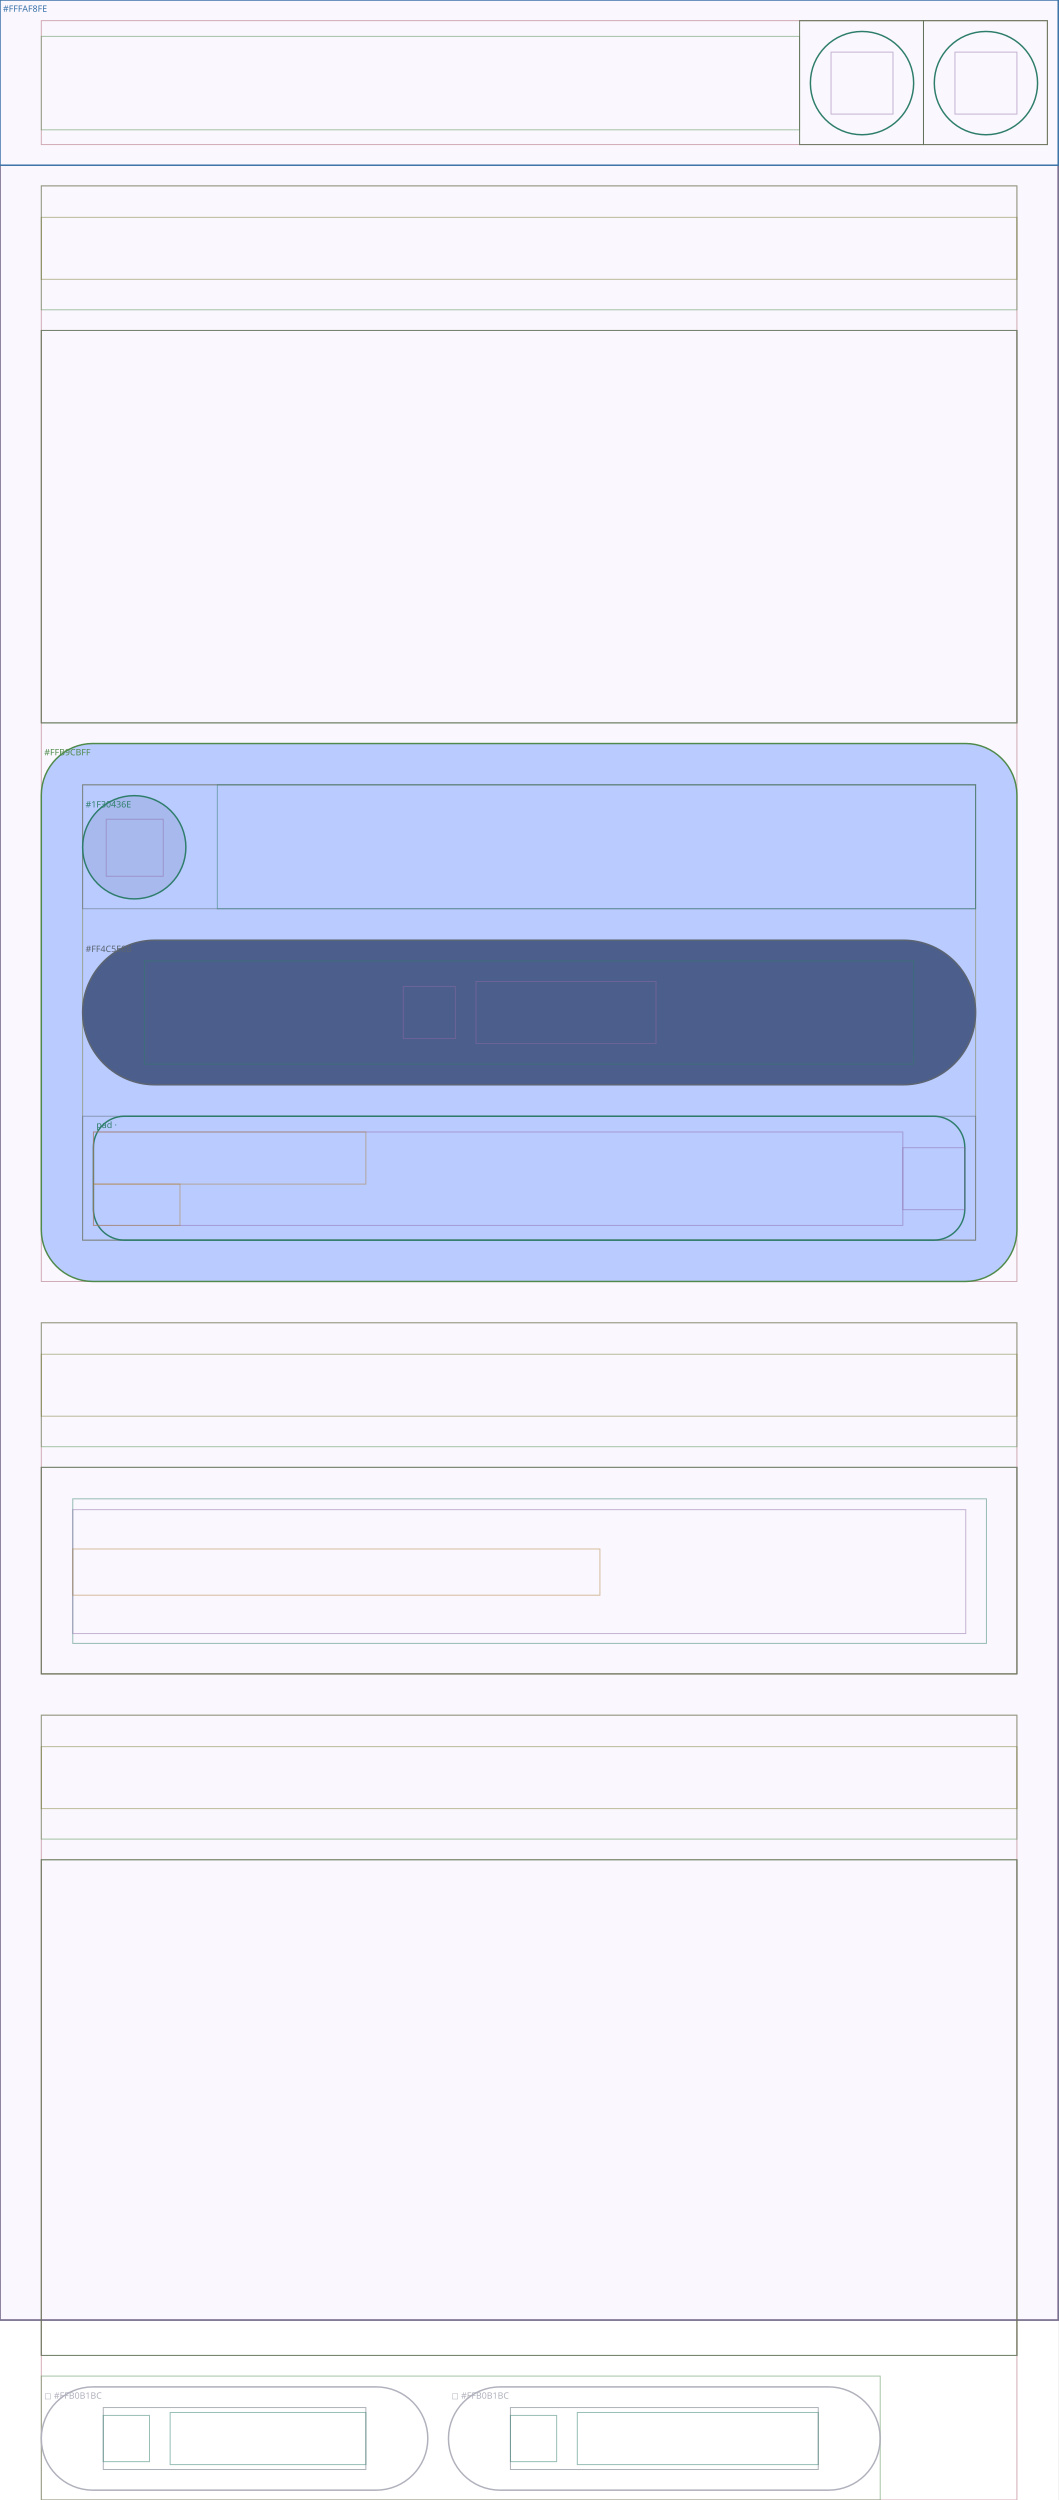
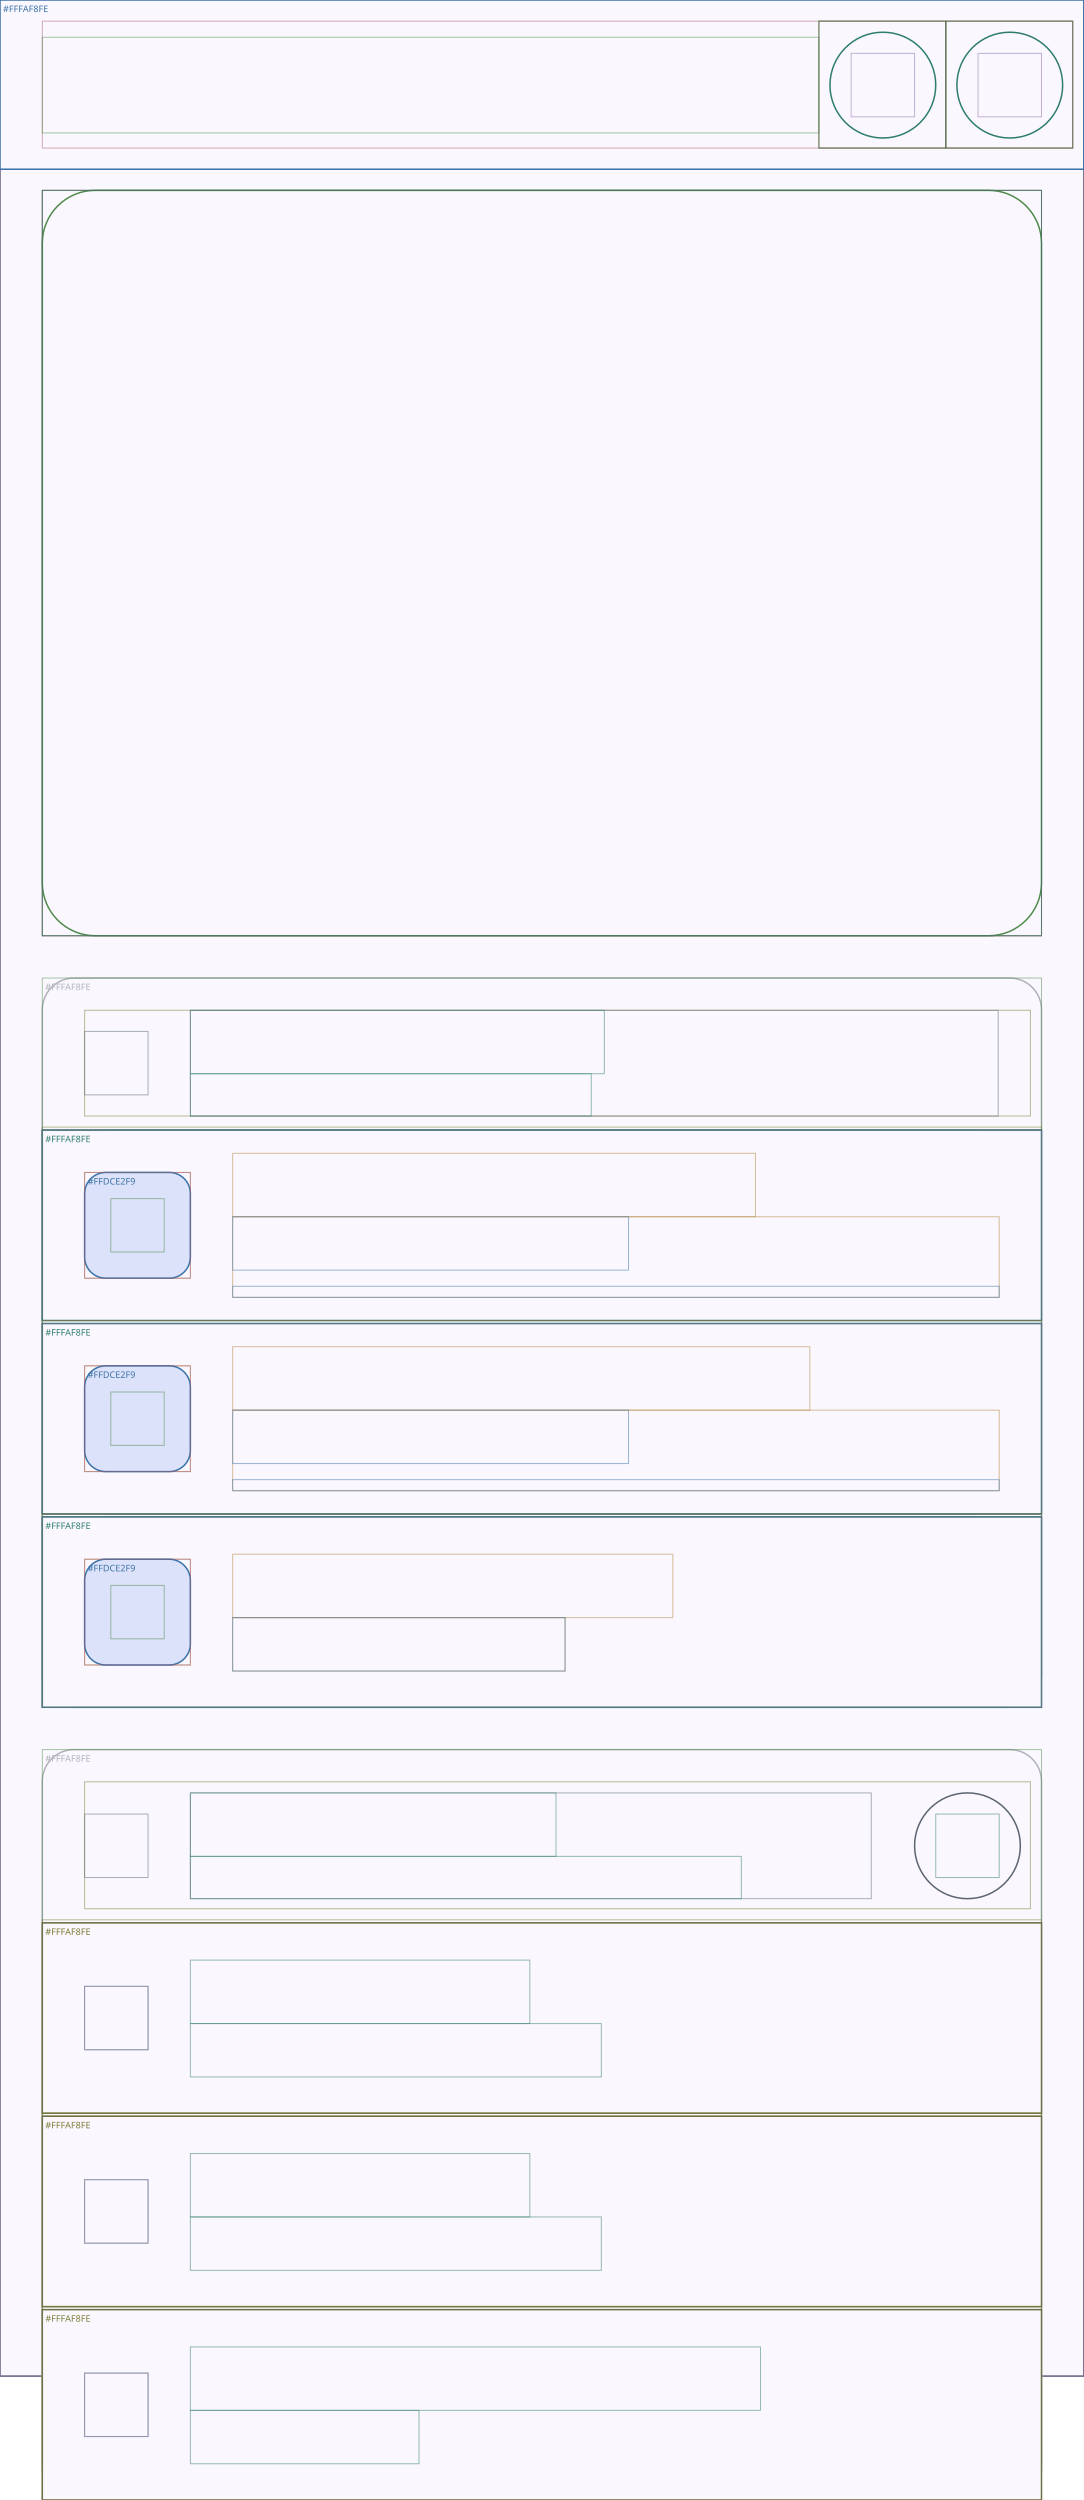
- <svg xmlns="http://www.w3.org/2000/svg" viewBox="0 0 1076 2542" width="1076" height="2542" role="img" aria-label="composeApp/HomeReadyToCopyPreview layout wireframe">
-   <rect width="1076" height="2542" fill="#ffffff" />
+ <svg xmlns="http://www.w3.org/2000/svg" viewBox="0 0 1076 2482" width="1076" height="2482" role="img" aria-label="composeApp/HomeReadyToCopyPreview layout wireframe">
+   <rect width="1076" height="2482" fill="#ffffff" />
  <g>
    <rect x="0" y="0" width="1076" height="2359" fill="none" fill-opacity="0" stroke="#5B6470" stroke-width="1" stroke-opacity="0.5" />
  </g>
  <g>
    <rect x="0" y="0" width="1076" height="2359" fill="none" fill-opacity="0" stroke="#2E7D6B" stroke-width="1" stroke-opacity="0.5" />
  </g>
  <g>
    <rect x="0" y="0" width="1076" height="2359" fill="#FAF8FE" fill-opacity="1" stroke="#8E6BA8" stroke-width="1.5" stroke-opacity="1" />
    <text x="3" y="12" font-family="system-ui, sans-serif" font-size="9" fill="#8E6BA8">#FFFAF8FE</text>
  </g>
  <g>
    <rect x="0" y="0" width="1076" height="2359" fill="none" fill-opacity="0" stroke="#B0813B" stroke-width="1" stroke-opacity="0.5" />
  </g>
  <g>
    <rect x="0" y="168" width="1076" height="2191" fill="none" fill-opacity="0" stroke="#3B72A8" stroke-width="1" stroke-opacity="0.5" />
  </g>
  <g>
-     <rect x="42" y="189" width="992" height="1114" fill="none" fill-opacity="0" stroke="#A85B6B" stroke-width="1" stroke-opacity="0.5" />
-   </g>
-   <g>
-     <rect x="42" y="189" width="992" height="126" fill="none" fill-opacity="0" stroke="#4F8A4A" stroke-width="1" stroke-opacity="0.5" />
-   </g>
-   <g>
-     <rect x="42" y="221" width="992" height="63" fill="none" fill-opacity="0" stroke="#7A7A33" stroke-width="1" stroke-opacity="0.5" />
-   </g>
-   <g>
-     <rect x="42" y="336" width="992" height="399" fill="none" fill-opacity="0" stroke="#4F8A4A" stroke-width="1" stroke-opacity="0.5" />
-   </g>
-   <g>
-     <rect x="42" y="336" width="992" height="399" fill="none" fill-opacity="0" stroke="#7A7A33" stroke-width="1" stroke-opacity="0.5" />
-   </g>
-   <g>
-     <rect x="42" y="336" width="992" height="399" fill="none" fill-opacity="0" stroke="#5B6470" stroke-width="1" stroke-opacity="0.5" />
-   </g>
-   <g>
-     <path d="M94.5,756 H981.5 A52.5,52.5 0 0 1 1034,808.5 V1250.5 A52.5,52.5 0 0 1 981.5,1303 H94.5 A52.5,52.5 0 0 1 42,1250.5 V808.5 A52.5,52.5 0 0 1 94.5,756 Z" fill="#B9CBFF" fill-opacity="1" stroke="#4F8A4A" stroke-width="1.5" stroke-opacity="1" />
-     <text x="45" y="768" font-family="system-ui, sans-serif" font-size="9" fill="#4F8A4A">#FFB9CBFF</text>
-   </g>
-   <g>
-     <rect x="84" y="798" width="908" height="463" fill="none" fill-opacity="0" stroke="#7A7A33" stroke-width="1" stroke-opacity="0.5" />
-   </g>
-   <g>
-     <rect x="84" y="798" width="908" height="126" fill="none" fill-opacity="0" stroke="#5B6470" stroke-width="1" stroke-opacity="0.5" />
-   </g>
-   <g>
-     <path d="M136.5,809 H136.5 A52.5,52.5 0 0 1 189,861.5 V861.5 A52.5,52.5 0 0 1 136.5,914 H136.5 A52.5,52.5 0 0 1 84,861.5 V861.5 A52.5,52.5 0 0 1 136.5,809 Z" fill="#30436E" fill-opacity="0.122" stroke="#2E7D6B" stroke-width="1.5" stroke-opacity="1" />
-     <text x="87" y="821" font-family="system-ui, sans-serif" font-size="9" fill="#2E7D6B">#1F30436E</text>
-   </g>
-   <g>
-     <rect x="108" y="833" width="58" height="58" fill="none" fill-opacity="0" stroke="#8E6BA8" stroke-width="1" stroke-opacity="0.5" />
-   </g>
-   <g>
-     <rect x="221" y="798" width="771" height="126" fill="none" fill-opacity="0" stroke="#2E7D6B" stroke-width="1" stroke-opacity="0.5" />
-   </g>
-   <g>
-     <path d="M157.5,956 H918.5 A73.5,73.5 0 0 1 992,1029.5 V1029.5 A73.5,73.5 0 0 1 918.5,1103 H157.5 A73.5,73.5 0 0 1 84,1029.5 V1029.5 A73.5,73.5 0 0 1 157.5,956 Z" fill="#4C5E8B" fill-opacity="1" stroke="#5B6470" stroke-width="1.5" stroke-opacity="1" />
-     <text x="87" y="968" font-family="system-ui, sans-serif" font-size="9" fill="#5B6470">#FF4C5E8B</text>
-   </g>
-   <g>
-     <rect x="147" y="977" width="782" height="105" fill="none" fill-opacity="0" stroke="#2E7D6B" stroke-width="1" stroke-opacity="0.5" />
-   </g>
-   <g>
-     <rect x="410" y="1003" width="53" height="53" fill="none" fill-opacity="0" stroke="#8E6BA8" stroke-width="1" stroke-opacity="0.5" />
-   </g>
-   <g>
-     <rect x="484" y="998" width="183" height="63" fill="none" fill-opacity="0" stroke="#8E6BA8" stroke-width="1" stroke-opacity="0.5" />
-   </g>
-   <g>
-     <rect x="84" y="1135" width="908" height="126" fill="none" fill-opacity="0" stroke="#5B6470" stroke-width="1" stroke-opacity="0.5" />
-   </g>
-   <g>
-     <path d="M126.5,1135 H949.5 A31.5,31.5 0 0 1 981,1166.5 V1229.5 A31.5,31.5 0 0 1 949.5,1261 H126.5 A31.5,31.5 0 0 1 95,1229.5 V1166.5 A31.5,31.5 0 0 1 126.5,1135 Z" fill="none" fill-opacity="0" stroke="#2E7D6B" stroke-width="1.5" stroke-opacity="1" />
-     <text x="98" y="1147" font-family="system-ui, sans-serif" font-size="9" fill="#2E7D6B">pad ·</text>
-   </g>
-   <g>
-     <rect x="95" y="1151" width="823" height="95" fill="none" fill-opacity="0" stroke="#8E6BA8" stroke-width="1" stroke-opacity="0.5" />
-   </g>
-   <g>
-     <rect x="95" y="1151" width="277" height="53" fill="none" fill-opacity="0" stroke="#B0813B" stroke-width="1" stroke-opacity="0.5" />
-   </g>
-   <g>
-     <rect x="95" y="1204" width="88" height="42" fill="none" fill-opacity="0" stroke="#B0813B" stroke-width="1" stroke-opacity="0.5" />
-   </g>
-   <g>
-     <rect x="918" y="1167" width="63" height="63" fill="none" fill-opacity="0" stroke="#8E6BA8" stroke-width="1" stroke-opacity="0.5" />
-   </g>
-   <g>
-     <rect x="42" y="1345" width="992" height="357" fill="none" fill-opacity="0" stroke="#A85B6B" stroke-width="1" stroke-opacity="0.5" />
-   </g>
-   <g>
-     <rect x="42" y="1345" width="992" height="126" fill="none" fill-opacity="0" stroke="#4F8A4A" stroke-width="1" stroke-opacity="0.5" />
-   </g>
-   <g>
-     <rect x="42" y="1377" width="992" height="63" fill="none" fill-opacity="0" stroke="#7A7A33" stroke-width="1" stroke-opacity="0.5" />
-   </g>
-   <g>
-     <rect x="42" y="1492" width="992" height="210" fill="none" fill-opacity="0" stroke="#4F8A4A" stroke-width="1" stroke-opacity="0.5" />
-   </g>
-   <g>
-     <rect x="42" y="1492" width="992" height="210" fill="none" fill-opacity="0" stroke="#7A7A33" stroke-width="1" stroke-opacity="0.5" />
-   </g>
-   <g>
-     <rect x="42" y="1492" width="992" height="210" fill="none" fill-opacity="0" stroke="#5B6470" stroke-width="1" stroke-opacity="0.5" />
-   </g>
-   <g>
-     <rect x="74" y="1524" width="929" height="147" fill="none" fill-opacity="0" stroke="#2E7D6B" stroke-width="1" stroke-opacity="0.5" />
-   </g>
-   <g>
-     <rect x="74" y="1535" width="908" height="126" fill="none" fill-opacity="0" stroke="#8E6BA8" stroke-width="1" stroke-opacity="0.5" />
-   </g>
-   <g>
-     <rect x="74" y="1575" width="536" height="47" fill="none" fill-opacity="0" stroke="#B0813B" stroke-width="1" stroke-opacity="0.5" />
-   </g>
-   <g>
-     <rect x="42" y="1744" width="992" height="798" fill="none" fill-opacity="0" stroke="#A85B6B" stroke-width="1" stroke-opacity="0.5" />
-   </g>
-   <g>
-     <rect x="42" y="1744" width="992" height="126" fill="none" fill-opacity="0" stroke="#4F8A4A" stroke-width="1" stroke-opacity="0.5" />
-   </g>
-   <g>
-     <rect x="42" y="1776" width="992" height="63" fill="none" fill-opacity="0" stroke="#7A7A33" stroke-width="1" stroke-opacity="0.5" />
-   </g>
-   <g>
-     <rect x="42" y="1891" width="992" height="504" fill="none" fill-opacity="0" stroke="#4F8A4A" stroke-width="1" stroke-opacity="0.5" />
-   </g>
-   <g>
-     <rect x="42" y="1891" width="992" height="504" fill="none" fill-opacity="0" stroke="#7A7A33" stroke-width="1" stroke-opacity="0.5" />
-   </g>
-   <g>
-     <rect x="42" y="1891" width="992" height="504" fill="none" fill-opacity="0" stroke="#5B6470" stroke-width="1" stroke-opacity="0.5" />
-   </g>
-   <g>
-     <rect x="42" y="2416" width="853" height="126" fill="none" fill-opacity="0" stroke="#4F8A4A" stroke-width="1" stroke-opacity="0.5" />
-   </g>
-   <g>
-     <path d="M94.5,2427 H382.5 A52.5,52.5 0 0 1 435,2479.5 V2479.5 A52.5,52.5 0 0 1 382.5,2532 H94.5 A52.5,52.5 0 0 1 42,2479.5 V2479.5 A52.5,52.5 0 0 1 94.5,2427 Z" fill="none" fill-opacity="0" stroke="#B0B1BC" stroke-width="1.5" stroke-opacity="1" />
-     <text x="45" y="2439" font-family="system-ui, sans-serif" font-size="9" fill="#B0B1BC">◻ #FFB0B1BC</text>
-   </g>
-   <g>
-     <rect x="105" y="2448" width="267" height="63" fill="none" fill-opacity="0" stroke="#5B6470" stroke-width="1" stroke-opacity="0.5" />
-   </g>
-   <g>
-     <rect x="105" y="2456" width="47" height="47" fill="none" fill-opacity="0" stroke="#2E7D6B" stroke-width="1" stroke-opacity="0.5" />
-   </g>
-   <g>
-     <rect x="173" y="2453" width="199" height="53" fill="none" fill-opacity="0" stroke="#2E7D6B" stroke-width="1" stroke-opacity="0.5" />
-   </g>
-   <g>
-     <path d="M508.5,2427 H842.5 A52.5,52.5 0 0 1 895,2479.5 V2479.5 A52.5,52.5 0 0 1 842.5,2532 H508.5 A52.5,52.5 0 0 1 456,2479.5 V2479.5 A52.5,52.5 0 0 1 508.5,2427 Z" fill="none" fill-opacity="0" stroke="#B0B1BC" stroke-width="1.5" stroke-opacity="1" />
-     <text x="459" y="2439" font-family="system-ui, sans-serif" font-size="9" fill="#B0B1BC">◻ #FFB0B1BC</text>
-   </g>
-   <g>
-     <rect x="519" y="2448" width="313" height="63" fill="none" fill-opacity="0" stroke="#5B6470" stroke-width="1" stroke-opacity="0.5" />
-   </g>
-   <g>
-     <rect x="519" y="2456" width="47" height="47" fill="none" fill-opacity="0" stroke="#2E7D6B" stroke-width="1" stroke-opacity="0.5" />
-   </g>
-   <g>
-     <rect x="587" y="2453" width="245" height="53" fill="none" fill-opacity="0" stroke="#2E7D6B" stroke-width="1" stroke-opacity="0.5" />
+     <rect x="42" y="189" width="992" height="740" fill="none" fill-opacity="0" stroke="#A85B6B" stroke-width="1" stroke-opacity="0.5" />
+   </g>
+   <g>
+     <path d="M94.5,189 H981.5 A52.5,52.5 0 0 1 1034,241.5 V876.5 A52.5,52.5 0 0 1 981.5,929 H94.5 A52.5,52.5 0 0 1 42,876.5 V241.5 A52.5,52.5 0 0 1 94.5,189 Z" fill="none" fill-opacity="0" stroke="#4F8A4A" stroke-width="1.5" stroke-opacity="1" />
+   </g>
+   <g>
+     <rect x="42" y="189" width="992" height="740" fill="none" fill-opacity="0" stroke="#7A7A33" stroke-width="1" stroke-opacity="0.5" />
+   </g>
+   <g>
+     <rect x="42" y="189" width="992" height="740" fill="none" fill-opacity="0" stroke="#5B6470" stroke-width="1" stroke-opacity="0.5" />
+   </g>
+   <g>
+     <rect x="42" y="189" width="992" height="740" fill="none" fill-opacity="0" stroke="#2E7D6B" stroke-width="1" stroke-opacity="0.5" />
+   </g>
+   <g>
+     <path d="M73.5,971 H1002.5 A31.5,31.5 0 0 1 1034,1002.5 V1663.5 A31.5,31.5 0 0 1 1002.5,1695 H73.5 A31.5,31.5 0 0 1 42,1663.5 V1002.5 A31.5,31.5 0 0 1 73.5,971 Z" fill="#FAF8FE" fill-opacity="1" stroke="#B0B1BC" stroke-width="1.5" stroke-opacity="1" />
+     <text x="45" y="983" font-family="system-ui, sans-serif" font-size="9" fill="#B0B1BC">#FFFAF8FE</text>
+   </g>
+   <g>
+     <rect x="42" y="971" width="992" height="724" fill="none" fill-opacity="0" stroke="#4F8A4A" stroke-width="1" stroke-opacity="0.5" />
+   </g>
+   <g>
+     <rect x="84" y="1003" width="939" height="105" fill="none" fill-opacity="0" stroke="#7A7A33" stroke-width="1" stroke-opacity="0.5" />
+   </g>
+   <g>
+     <rect x="84" y="1024" width="63" height="63" fill="none" fill-opacity="0" stroke="#5B6470" stroke-width="1" stroke-opacity="0.5" />
+   </g>
+   <g>
+     <rect x="189" y="1003" width="802" height="105" fill="none" fill-opacity="0" stroke="#5B6470" stroke-width="1" stroke-opacity="0.5" />
+   </g>
+   <g>
+     <rect x="189" y="1003" width="411" height="63" fill="none" fill-opacity="0" stroke="#2E7D6B" stroke-width="1" stroke-opacity="0.5" />
+   </g>
+   <g>
+     <rect x="189" y="1066" width="398" height="42" fill="none" fill-opacity="0" stroke="#2E7D6B" stroke-width="1" stroke-opacity="0.5" />
+   </g>
+   <g>
+     <rect x="42" y="1119" width="992" height="3" fill="none" fill-opacity="0" stroke="#7A7A33" stroke-width="1" stroke-opacity="0.5" />
+   </g>
+   <g>
+     <rect x="42" y="1122" width="992" height="189" fill="none" fill-opacity="0" stroke="#7A7A33" stroke-width="1" stroke-opacity="0.5" />
+   </g>
+   <g>
+     <rect x="42" y="1122" width="992" height="189" fill="none" fill-opacity="0" stroke="#5B6470" stroke-width="1" stroke-opacity="0.5" />
+   </g>
+   <g>
+     <rect x="105" y="1122" width="866" height="189" fill="none" fill-opacity="0" stroke="#2E7D6B" stroke-width="1" stroke-opacity="0.5" />
+   </g>
+   <g>
+     <rect x="42" y="1122" width="992" height="189" fill="none" fill-opacity="0" stroke="#5B6470" stroke-width="1" stroke-opacity="0.5" />
+   </g>
+   <g>
+     <rect x="42" y="1122" width="992" height="189" fill="#FAF8FE" fill-opacity="1" stroke="#2E7D6B" stroke-width="1.5" stroke-opacity="1" />
+     <text x="45" y="1134" font-family="system-ui, sans-serif" font-size="9" fill="#2E7D6B">#FFFAF8FE</text>
+   </g>
+   <g>
+     <rect x="42" y="1122" width="992" height="189" fill="none" fill-opacity="0" stroke="#8E6BA8" stroke-width="1" stroke-opacity="0.5" />
+   </g>
+   <g>
+     <rect x="84" y="1164" width="105" height="105" fill="none" fill-opacity="0" stroke="#B0813B" stroke-width="1" stroke-opacity="0.5" />
+   </g>
+   <g>
+     <path d="M105,1164 H168 A21,21 0 0 1 189,1185 V1248 A21,21 0 0 1 168,1269 H105 A21,21 0 0 1 84,1248 V1185 A21,21 0 0 1 105,1164 Z" fill="#DCE2F9" fill-opacity="1" stroke="#3B72A8" stroke-width="1.5" stroke-opacity="1" />
+     <text x="87" y="1176" font-family="system-ui, sans-serif" font-size="9" fill="#3B72A8">#FFDCE2F9</text>
+   </g>
+   <g>
+     <rect x="84" y="1164" width="105" height="105" fill="none" fill-opacity="0" stroke="#A85B6B" stroke-width="1" stroke-opacity="0.5" />
+   </g>
+   <g>
+     <rect x="110" y="1190" width="53" height="53" fill="none" fill-opacity="0" stroke="#4F8A4A" stroke-width="1" stroke-opacity="0.5" />
+   </g>
+   <g>
+     <rect x="231" y="1145" width="519" height="63" fill="none" fill-opacity="0" stroke="#B0813B" stroke-width="1" stroke-opacity="0.5" />
+   </g>
+   <g>
+     <rect x="231" y="1208" width="761" height="80" fill="none" fill-opacity="0" stroke="#B0813B" stroke-width="1" stroke-opacity="0.5" />
+   </g>
+   <g>
+     <rect x="231" y="1208" width="393" height="53" fill="none" fill-opacity="0" stroke="#3B72A8" stroke-width="1" stroke-opacity="0.5" />
+   </g>
+   <g>
+     <rect x="231" y="1277" width="761" height="11" fill="none" fill-opacity="0" stroke="#3B72A8" stroke-width="1" stroke-opacity="0.5" />
+   </g>
+   <g>
+     <rect x="42" y="1311" width="992" height="3" fill="none" fill-opacity="0" stroke="#7A7A33" stroke-width="1" stroke-opacity="0.5" />
+   </g>
+   <g>
+     <rect x="42" y="1314" width="992" height="189" fill="none" fill-opacity="0" stroke="#7A7A33" stroke-width="1" stroke-opacity="0.5" />
+   </g>
+   <g>
+     <rect x="42" y="1314" width="992" height="189" fill="none" fill-opacity="0" stroke="#5B6470" stroke-width="1" stroke-opacity="0.5" />
+   </g>
+   <g>
+     <rect x="105" y="1314" width="866" height="189" fill="none" fill-opacity="0" stroke="#2E7D6B" stroke-width="1" stroke-opacity="0.5" />
+   </g>
+   <g>
+     <rect x="42" y="1314" width="992" height="189" fill="none" fill-opacity="0" stroke="#5B6470" stroke-width="1" stroke-opacity="0.5" />
+   </g>
+   <g>
+     <rect x="42" y="1314" width="992" height="189" fill="#FAF8FE" fill-opacity="1" stroke="#2E7D6B" stroke-width="1.5" stroke-opacity="1" />
+     <text x="45" y="1326" font-family="system-ui, sans-serif" font-size="9" fill="#2E7D6B">#FFFAF8FE</text>
+   </g>
+   <g>
+     <rect x="42" y="1314" width="992" height="189" fill="none" fill-opacity="0" stroke="#8E6BA8" stroke-width="1" stroke-opacity="0.5" />
+   </g>
+   <g>
+     <rect x="84" y="1356" width="105" height="105" fill="none" fill-opacity="0" stroke="#B0813B" stroke-width="1" stroke-opacity="0.5" />
+   </g>
+   <g>
+     <path d="M105,1356 H168 A21,21 0 0 1 189,1377 V1440 A21,21 0 0 1 168,1461 H105 A21,21 0 0 1 84,1440 V1377 A21,21 0 0 1 105,1356 Z" fill="#DCE2F9" fill-opacity="1" stroke="#3B72A8" stroke-width="1.5" stroke-opacity="1" />
+     <text x="87" y="1368" font-family="system-ui, sans-serif" font-size="9" fill="#3B72A8">#FFDCE2F9</text>
+   </g>
+   <g>
+     <rect x="84" y="1356" width="105" height="105" fill="none" fill-opacity="0" stroke="#A85B6B" stroke-width="1" stroke-opacity="0.5" />
+   </g>
+   <g>
+     <rect x="110" y="1382" width="53" height="53" fill="none" fill-opacity="0" stroke="#4F8A4A" stroke-width="1" stroke-opacity="0.5" />
+   </g>
+   <g>
+     <rect x="231" y="1337" width="573" height="63" fill="none" fill-opacity="0" stroke="#B0813B" stroke-width="1" stroke-opacity="0.5" />
+   </g>
+   <g>
+     <rect x="231" y="1400" width="761" height="80" fill="none" fill-opacity="0" stroke="#B0813B" stroke-width="1" stroke-opacity="0.5" />
+   </g>
+   <g>
+     <rect x="231" y="1400" width="393" height="53" fill="none" fill-opacity="0" stroke="#3B72A8" stroke-width="1" stroke-opacity="0.5" />
+   </g>
+   <g>
+     <rect x="231" y="1469" width="761" height="11" fill="none" fill-opacity="0" stroke="#3B72A8" stroke-width="1" stroke-opacity="0.5" />
+   </g>
+   <g>
+     <rect x="42" y="1503" width="992" height="3" fill="none" fill-opacity="0" stroke="#7A7A33" stroke-width="1" stroke-opacity="0.5" />
+   </g>
+   <g>
+     <rect x="42" y="1506" width="992" height="189" fill="none" fill-opacity="0" stroke="#7A7A33" stroke-width="1" stroke-opacity="0.5" />
+   </g>
+   <g>
+     <rect x="42" y="1506" width="992" height="189" fill="none" fill-opacity="0" stroke="#5B6470" stroke-width="1" stroke-opacity="0.5" />
+   </g>
+   <g>
+     <rect x="105" y="1506" width="866" height="189" fill="none" fill-opacity="0" stroke="#2E7D6B" stroke-width="1" stroke-opacity="0.5" />
+   </g>
+   <g>
+     <rect x="42" y="1506" width="992" height="189" fill="none" fill-opacity="0" stroke="#5B6470" stroke-width="1" stroke-opacity="0.5" />
+   </g>
+   <g>
+     <rect x="42" y="1506" width="992" height="189" fill="#FAF8FE" fill-opacity="1" stroke="#2E7D6B" stroke-width="1.5" stroke-opacity="1" />
+     <text x="45" y="1518" font-family="system-ui, sans-serif" font-size="9" fill="#2E7D6B">#FFFAF8FE</text>
+   </g>
+   <g>
+     <rect x="42" y="1506" width="992" height="189" fill="none" fill-opacity="0" stroke="#8E6BA8" stroke-width="1" stroke-opacity="0.5" />
+   </g>
+   <g>
+     <rect x="84" y="1548" width="105" height="105" fill="none" fill-opacity="0" stroke="#B0813B" stroke-width="1" stroke-opacity="0.5" />
+   </g>
+   <g>
+     <path d="M105,1548 H168 A21,21 0 0 1 189,1569 V1632 A21,21 0 0 1 168,1653 H105 A21,21 0 0 1 84,1632 V1569 A21,21 0 0 1 105,1548 Z" fill="#DCE2F9" fill-opacity="1" stroke="#3B72A8" stroke-width="1.5" stroke-opacity="1" />
+     <text x="87" y="1560" font-family="system-ui, sans-serif" font-size="9" fill="#3B72A8">#FFDCE2F9</text>
+   </g>
+   <g>
+     <rect x="84" y="1548" width="105" height="105" fill="none" fill-opacity="0" stroke="#A85B6B" stroke-width="1" stroke-opacity="0.5" />
+   </g>
+   <g>
+     <rect x="110" y="1574" width="53" height="53" fill="none" fill-opacity="0" stroke="#4F8A4A" stroke-width="1" stroke-opacity="0.5" />
+   </g>
+   <g>
+     <rect x="231" y="1543" width="437" height="63" fill="none" fill-opacity="0" stroke="#B0813B" stroke-width="1" stroke-opacity="0.5" />
+   </g>
+   <g>
+     <rect x="231" y="1606" width="330" height="53" fill="none" fill-opacity="0" stroke="#B0813B" stroke-width="1" stroke-opacity="0.5" />
+   </g>
+   <g>
+     <rect x="231" y="1606" width="330" height="53" fill="none" fill-opacity="0" stroke="#3B72A8" stroke-width="1" stroke-opacity="0.5" />
+   </g>
+   <g>
+     <path d="M73.5,1737 H1002.5 A31.5,31.5 0 0 1 1034,1768.5 V2450.5 A31.5,31.5 0 0 1 1002.5,2482 H73.5 A31.5,31.5 0 0 1 42,2450.5 V1768.5 A31.5,31.5 0 0 1 73.5,1737 Z" fill="#FAF8FE" fill-opacity="1" stroke="#B0B1BC" stroke-width="1.5" stroke-opacity="1" />
+     <text x="45" y="1749" font-family="system-ui, sans-serif" font-size="9" fill="#B0B1BC">#FFFAF8FE</text>
+   </g>
+   <g>
+     <rect x="42" y="1737" width="992" height="745" fill="none" fill-opacity="0" stroke="#4F8A4A" stroke-width="1" stroke-opacity="0.5" />
+   </g>
+   <g>
+     <rect x="84" y="1769" width="939" height="126" fill="none" fill-opacity="0" stroke="#7A7A33" stroke-width="1" stroke-opacity="0.5" />
+   </g>
+   <g>
+     <rect x="84" y="1801" width="63" height="63" fill="none" fill-opacity="0" stroke="#5B6470" stroke-width="1" stroke-opacity="0.5" />
+   </g>
+   <g>
+     <rect x="189" y="1780" width="676" height="105" fill="none" fill-opacity="0" stroke="#5B6470" stroke-width="1" stroke-opacity="0.5" />
+   </g>
+   <g>
+     <rect x="189" y="1780" width="363" height="63" fill="none" fill-opacity="0" stroke="#2E7D6B" stroke-width="1" stroke-opacity="0.5" />
+   </g>
+   <g>
+     <rect x="189" y="1843" width="547" height="42" fill="none" fill-opacity="0" stroke="#2E7D6B" stroke-width="1" stroke-opacity="0.5" />
+   </g>
+   <g>
+     <path d="M960.5,1780 H960.5 A52.5,52.5 0 0 1 1013,1832.5 V1832.5 A52.5,52.5 0 0 1 960.5,1885 H960.5 A52.5,52.5 0 0 1 908,1832.5 V1832.5 A52.5,52.5 0 0 1 960.5,1780 Z" fill="none" fill-opacity="0" stroke="#5B6470" stroke-width="1.5" stroke-opacity="1" />
+   </g>
+   <g>
+     <rect x="929" y="1801" width="63" height="63" fill="none" fill-opacity="0" stroke="#2E7D6B" stroke-width="1" stroke-opacity="0.5" />
+   </g>
+   <g>
+     <rect x="42" y="1906" width="992" height="3" fill="none" fill-opacity="0" stroke="#7A7A33" stroke-width="1" stroke-opacity="0.5" />
+   </g>
+   <g>
+     <rect x="42" y="1909" width="992" height="189" fill="#FAF8FE" fill-opacity="1" stroke="#7A7A33" stroke-width="1.5" stroke-opacity="1" />
+     <text x="45" y="1921" font-family="system-ui, sans-serif" font-size="9" fill="#7A7A33">#FFFAF8FE</text>
+   </g>
+   <g>
+     <rect x="42" y="1909" width="992" height="189" fill="none" fill-opacity="0" stroke="#5B6470" stroke-width="1" stroke-opacity="0.5" />
+   </g>
+   <g>
+     <rect x="84" y="1972" width="63" height="63" fill="none" fill-opacity="0" stroke="#2E7D6B" stroke-width="1" stroke-opacity="0.5" />
+   </g>
+   <g>
+     <rect x="84" y="1972" width="63" height="63" fill="none" fill-opacity="0" stroke="#8E6BA8" stroke-width="1" stroke-opacity="0.5" />
+   </g>
+   <g>
+     <rect x="189" y="1946" width="337" height="63" fill="none" fill-opacity="0" stroke="#2E7D6B" stroke-width="1" stroke-opacity="0.5" />
+   </g>
+   <g>
+     <rect x="189" y="2009" width="408" height="53" fill="none" fill-opacity="0" stroke="#2E7D6B" stroke-width="1" stroke-opacity="0.5" />
+   </g>
+   <g>
+     <rect x="42" y="2098" width="992" height="3" fill="none" fill-opacity="0" stroke="#7A7A33" stroke-width="1" stroke-opacity="0.5" />
+   </g>
+   <g>
+     <rect x="42" y="2101" width="992" height="189" fill="#FAF8FE" fill-opacity="1" stroke="#7A7A33" stroke-width="1.5" stroke-opacity="1" />
+     <text x="45" y="2113" font-family="system-ui, sans-serif" font-size="9" fill="#7A7A33">#FFFAF8FE</text>
+   </g>
+   <g>
+     <rect x="42" y="2101" width="992" height="189" fill="none" fill-opacity="0" stroke="#5B6470" stroke-width="1" stroke-opacity="0.5" />
+   </g>
+   <g>
+     <rect x="84" y="2164" width="63" height="63" fill="none" fill-opacity="0" stroke="#2E7D6B" stroke-width="1" stroke-opacity="0.5" />
+   </g>
+   <g>
+     <rect x="84" y="2164" width="63" height="63" fill="none" fill-opacity="0" stroke="#8E6BA8" stroke-width="1" stroke-opacity="0.5" />
+   </g>
+   <g>
+     <rect x="189" y="2138" width="337" height="63" fill="none" fill-opacity="0" stroke="#2E7D6B" stroke-width="1" stroke-opacity="0.5" />
+   </g>
+   <g>
+     <rect x="189" y="2201" width="408" height="53" fill="none" fill-opacity="0" stroke="#2E7D6B" stroke-width="1" stroke-opacity="0.5" />
+   </g>
+   <g>
+     <rect x="42" y="2290" width="992" height="3" fill="none" fill-opacity="0" stroke="#7A7A33" stroke-width="1" stroke-opacity="0.5" />
+   </g>
+   <g>
+     <rect x="42" y="2293" width="992" height="189" fill="#FAF8FE" fill-opacity="1" stroke="#7A7A33" stroke-width="1.5" stroke-opacity="1" />
+     <text x="45" y="2305" font-family="system-ui, sans-serif" font-size="9" fill="#7A7A33">#FFFAF8FE</text>
+   </g>
+   <g>
+     <rect x="42" y="2293" width="992" height="189" fill="none" fill-opacity="0" stroke="#5B6470" stroke-width="1" stroke-opacity="0.5" />
+   </g>
+   <g>
+     <rect x="84" y="2356" width="63" height="63" fill="none" fill-opacity="0" stroke="#2E7D6B" stroke-width="1" stroke-opacity="0.5" />
+   </g>
+   <g>
+     <rect x="84" y="2356" width="63" height="63" fill="none" fill-opacity="0" stroke="#8E6BA8" stroke-width="1" stroke-opacity="0.5" />
+   </g>
+   <g>
+     <rect x="189" y="2330" width="566" height="63" fill="none" fill-opacity="0" stroke="#2E7D6B" stroke-width="1" stroke-opacity="0.5" />
+   </g>
+   <g>
+     <rect x="189" y="2393" width="227" height="53" fill="none" fill-opacity="0" stroke="#2E7D6B" stroke-width="1" stroke-opacity="0.5" />
  </g>
  <g>
    <rect x="0" y="0" width="1076" height="168" fill="#FAF8FE" fill-opacity="1" stroke="#3B72A8" stroke-width="1.5" stroke-opacity="1" />
    <text x="3" y="12" font-family="system-ui, sans-serif" font-size="9" fill="#3B72A8">#FFFAF8FE</text>
  </g>
  <g>
    <rect x="42" y="21" width="1023" height="126" fill="none" fill-opacity="0" stroke="#A85B6B" stroke-width="1" stroke-opacity="0.5" />
  </g>
  <g>
    <rect x="42" y="37" width="771" height="95" fill="none" fill-opacity="0" stroke="#4F8A4A" stroke-width="1" stroke-opacity="0.5" />
  </g>
  <g>
    <rect x="813" y="21" width="126" height="126" fill="none" fill-opacity="0" stroke="#4F8A4A" stroke-width="1" stroke-opacity="0.5" />
  </g>
  <g>
    <rect x="813" y="21" width="126" height="126" fill="none" fill-opacity="0" stroke="#7A7A33" stroke-width="1" stroke-opacity="0.5" />
  </g>
  <g>
    <rect x="813" y="21" width="126" height="126" fill="none" fill-opacity="0" stroke="#5B6470" stroke-width="1" stroke-opacity="0.5" />
  </g>
  <g>
    <path d="M876.5,32 H876.5 A52.5,52.5 0 0 1 929,84.5 V84.5 A52.5,52.5 0 0 1 876.5,137 H876.5 A52.5,52.5 0 0 1 824,84.5 V84.5 A52.5,52.5 0 0 1 876.5,32 Z" fill="none" fill-opacity="0" stroke="#2E7D6B" stroke-width="1.5" stroke-opacity="1" />
  </g>
  <g>
    <rect x="845" y="53" width="63" height="63" fill="none" fill-opacity="0" stroke="#8E6BA8" stroke-width="1" stroke-opacity="0.5" />
  </g>
  <g>
    <rect x="939" y="21" width="126" height="126" fill="none" fill-opacity="0" stroke="#4F8A4A" stroke-width="1" stroke-opacity="0.5" />
  </g>
  <g>
    <rect x="939" y="21" width="126" height="126" fill="none" fill-opacity="0" stroke="#7A7A33" stroke-width="1" stroke-opacity="0.5" />
  </g>
  <g>
    <rect x="939" y="21" width="126" height="126" fill="none" fill-opacity="0" stroke="#5B6470" stroke-width="1" stroke-opacity="0.5" />
  </g>
  <g>
    <path d="M1002.5,32 H1002.5 A52.5,52.5 0 0 1 1055,84.5 V84.5 A52.5,52.5 0 0 1 1002.5,137 H1002.5 A52.5,52.5 0 0 1 950,84.5 V84.5 A52.5,52.5 0 0 1 1002.5,32 Z" fill="none" fill-opacity="0" stroke="#2E7D6B" stroke-width="1.5" stroke-opacity="1" />
  </g>
  <g>
    <rect x="971" y="53" width="63" height="63" fill="none" fill-opacity="0" stroke="#8E6BA8" stroke-width="1" stroke-opacity="0.5" />
  </g>
</svg>
